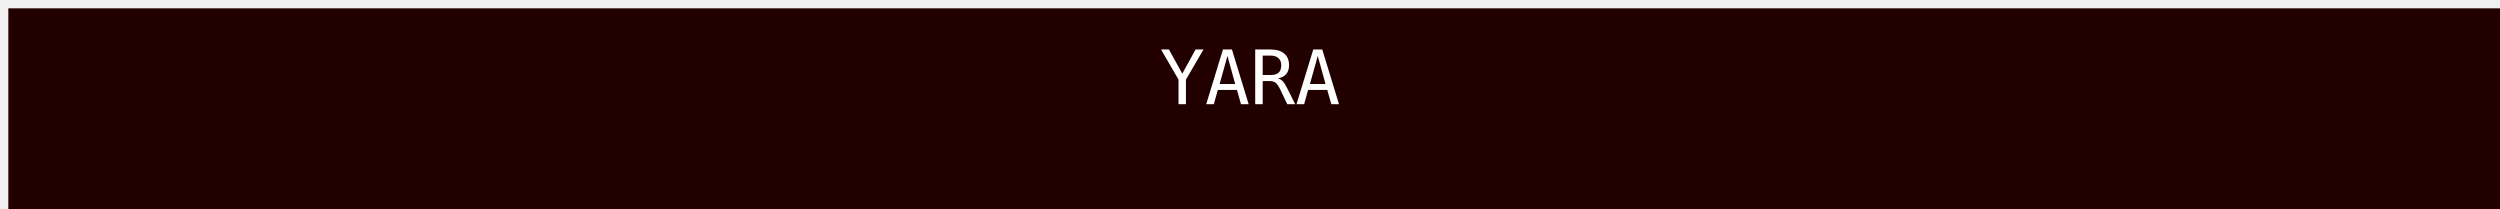
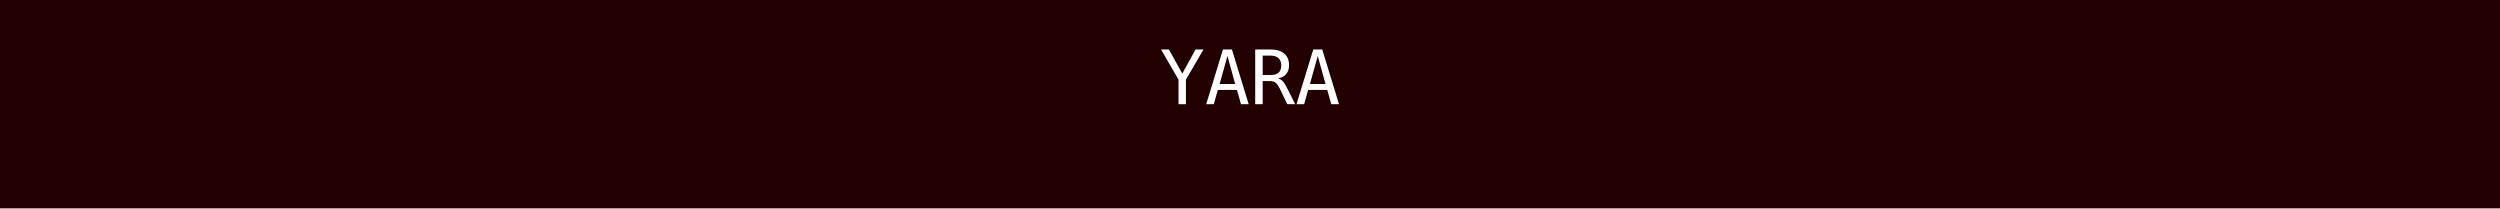
<svg xmlns="http://www.w3.org/2000/svg" width="600" height="50">
-   <rect x="2" y="2" width="600" height="50" style="fill: #220000" />
+   <rect width="600" height="50" style="fill: #220000" />
  <text x="50%" y="50%" font-size="18" text-anchor="middle" alignment-baseline="middle" font-family="monospace, sans-serif" fill="#FFF">
    YARA
  </text>
</svg>
